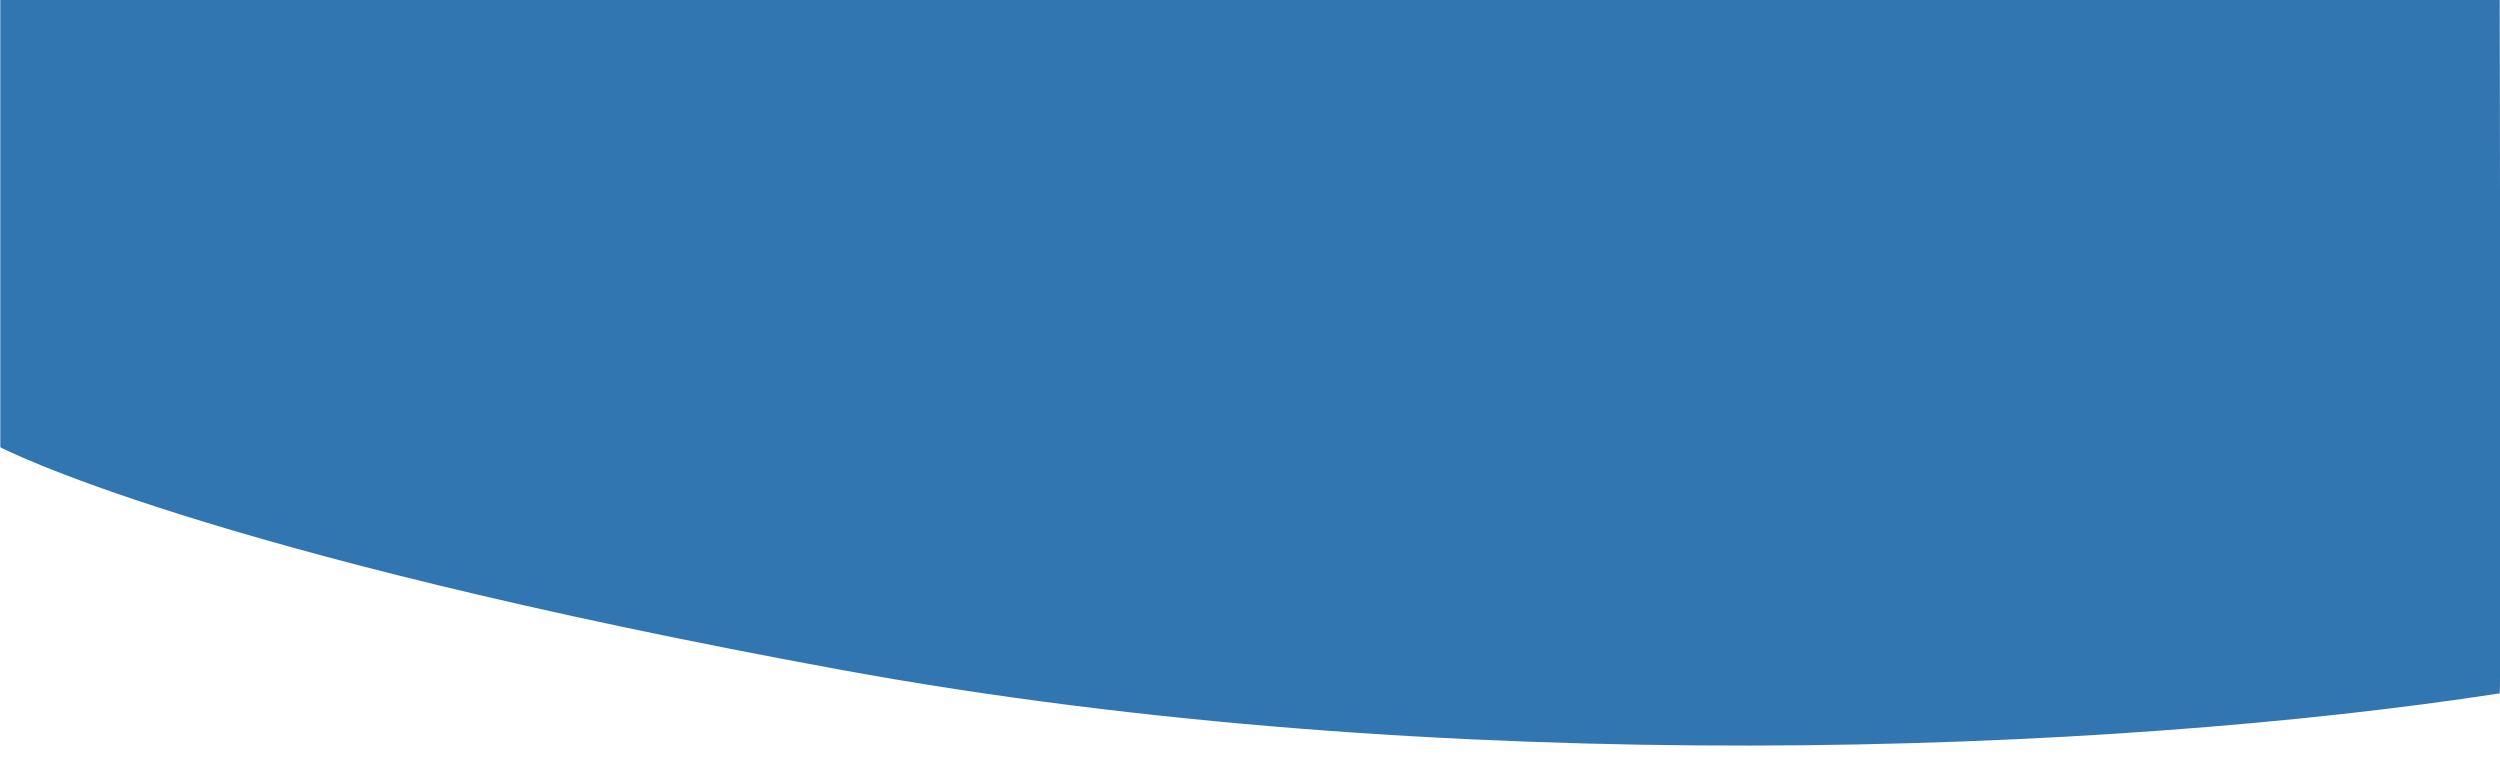
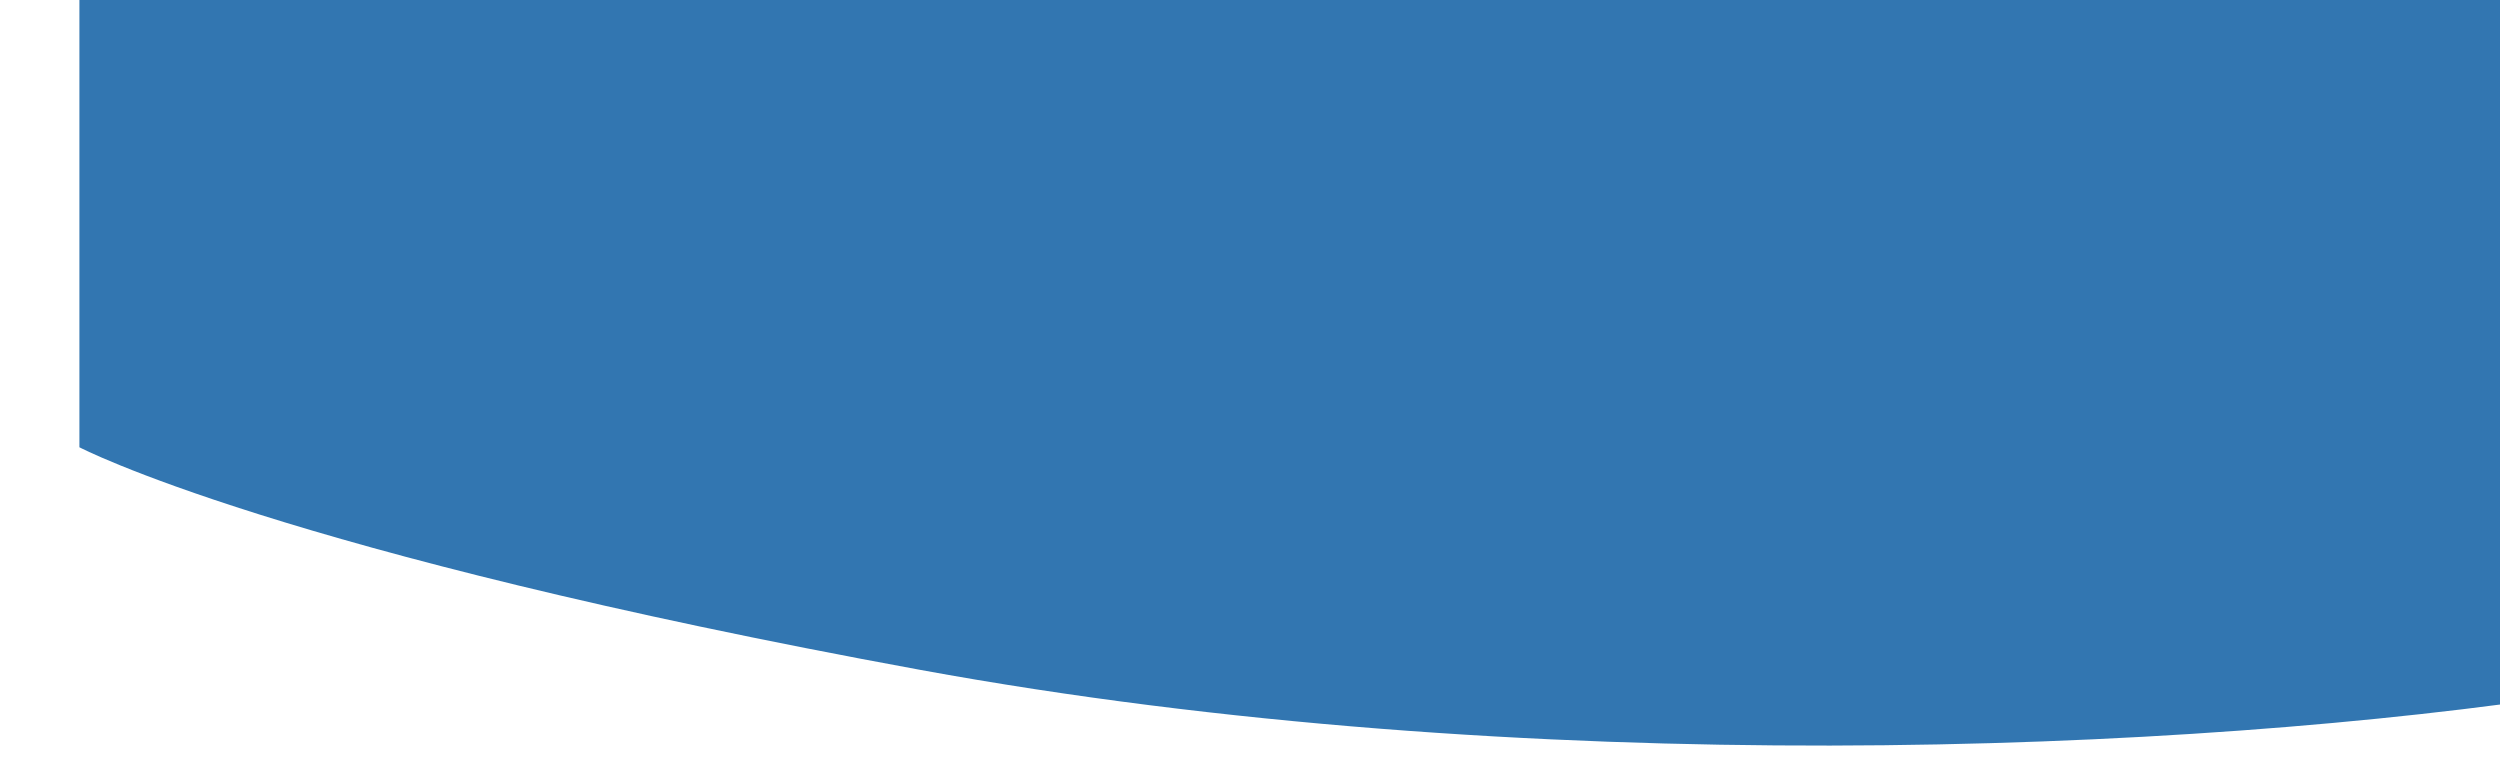
- <svg xmlns="http://www.w3.org/2000/svg" version="1.1" id="Maske" x="0px" y="0px" width="1280px" height="390px" viewBox="40.5 0 1280 390" enable-background="new 40.5 0 1280 390" xml:space="preserve">
-   <path fill="#3276B1" d="M1320.363,355c-199.055,30.701-540.186,44.6-849.064-12C142.957,282.8,40.656,229,40.656,229V0h1279.708  C1320.363,0,1321.021,354.9,1320.363,355z" />
+ <svg xmlns="http://www.w3.org/2000/svg" version="1.1" id="Maske" x="0px" y="0px" width="1280px" height="390px" viewBox="0 0 1280 390" style="enable-background:new 0 0 1280 390;" xml:space="preserve">
+   <path style="fill:#3276B1;" d="M1320.363,355c-199.055,30.701-540.186,44.6-849.063-12C142.957,282.8,40.656,229,40.656,229V0  h1279.708C1320.363,0,1321.021,354.9,1320.363,355z" />
</svg>
